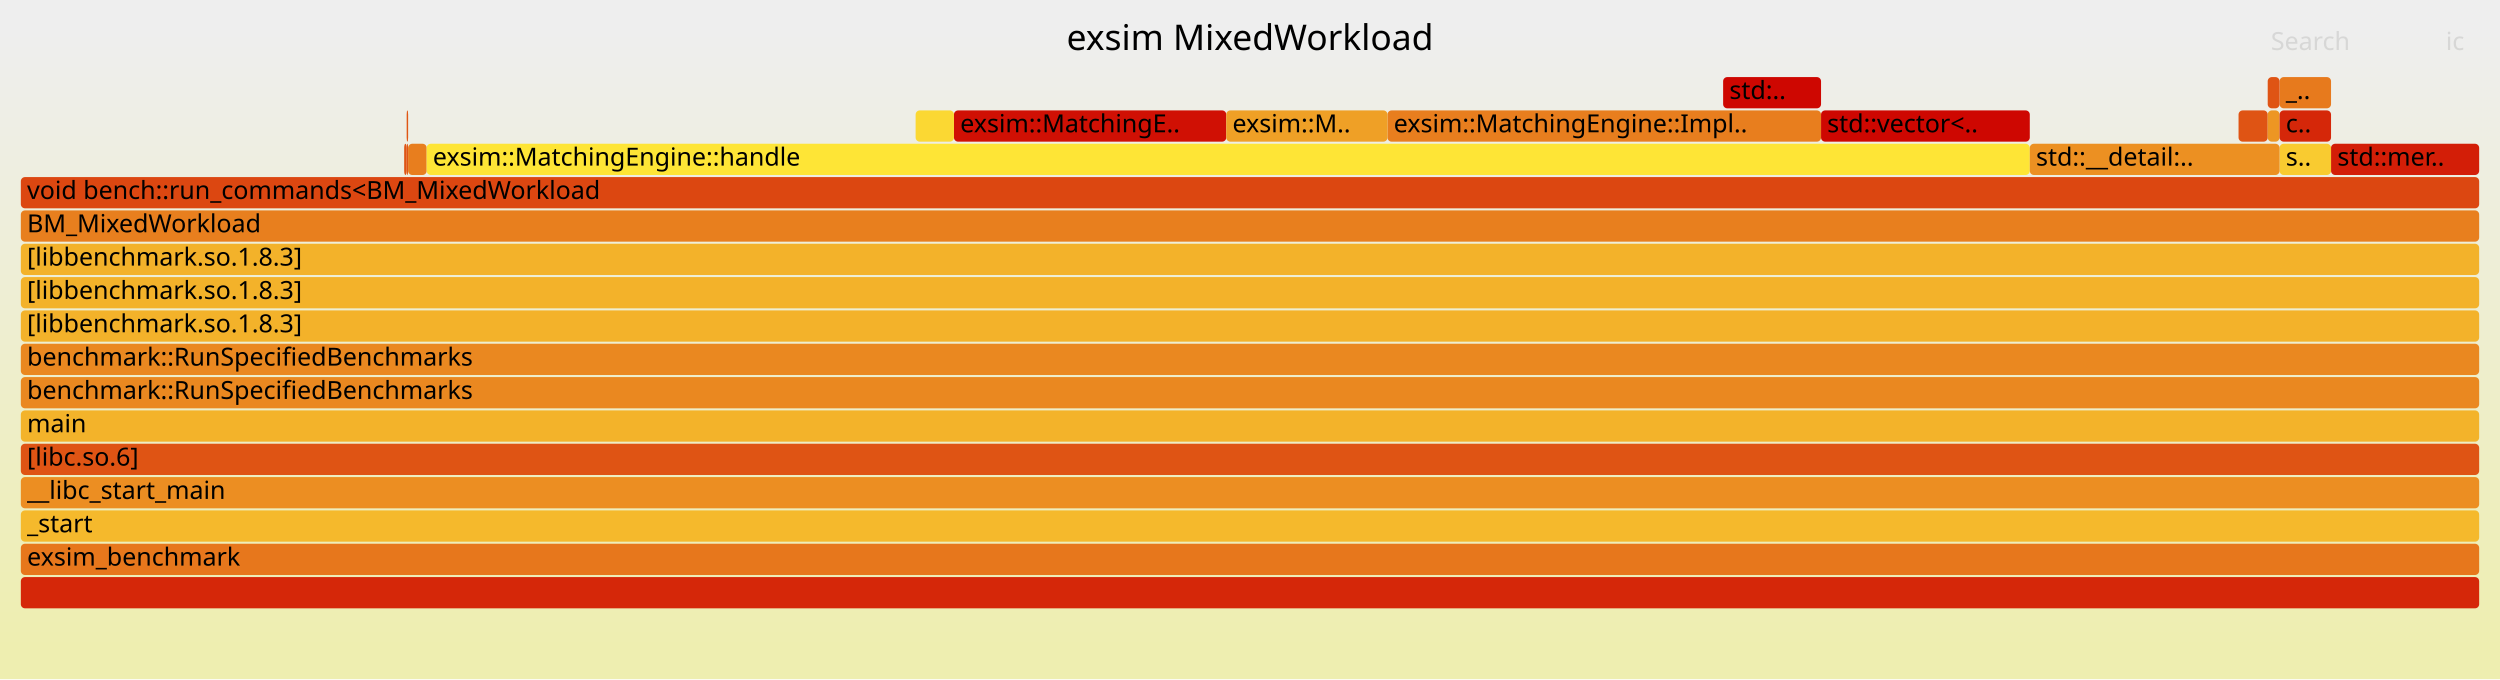
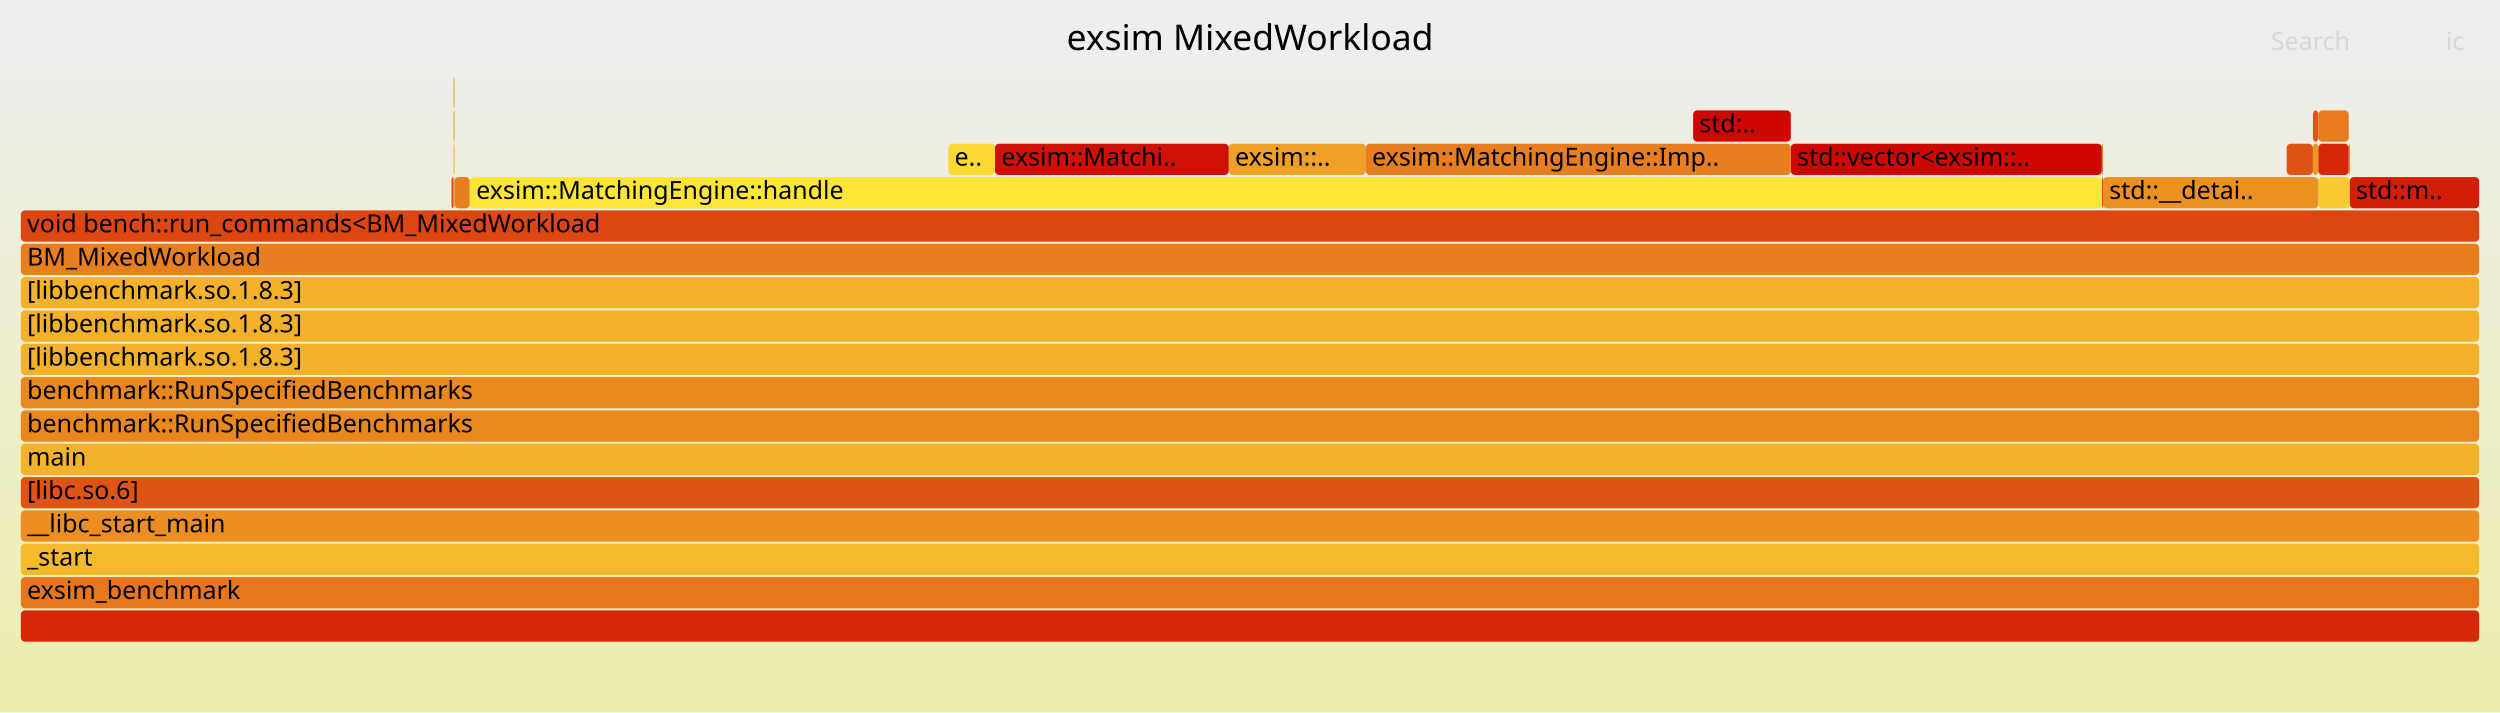
- <svg xmlns="http://www.w3.org/2000/svg" version="1.1" width="1200" height="326" viewBox="0 0 1200 326">
+ <svg xmlns="http://www.w3.org/2000/svg" version="1.1" width="1200" height="342" viewBox="0 0 1200 342">
  <defs>
    <linearGradient id="background" y1="0" y2="1" x1="0" x2="0">
      <stop stop-color="#eeeeee" offset="5%" />
      <stop stop-color="#eeeeb0" offset="95%" />
    </linearGradient>
  </defs>
  <style type="text/css">
	text { font-family:Verdana; font-size:12px; fill:rgb(0,0,0); }
	#search, #ignorecase { opacity:0.1; cursor:pointer; }
	#search:hover, #search.show, #ignorecase:hover, #ignorecase.show { opacity:1; }
	#subtitle { text-anchor:middle; font-color:rgb(160,160,160); }
	#title { text-anchor:middle; font-size:17px}
	#unzoom { cursor:pointer; }
	#frames &gt; *:hover { stroke:black; stroke-width:0.5; cursor:pointer; }
	.hide { display:none; }
	.parent { opacity:0.5; }
</style>
-   <rect x="0.0" y="0" width="1200.0" height="326.0" fill="url(#background)" />
+   <rect x="0.0" y="0" width="1200.0" height="342.0" fill="url(#background)" />
  <text id="title" x="600.00" y="24">exsim MixedWorkload</text>
-   <text id="details" x="10.00" y="309"> </text>
+   <text id="details" x="10.00" y="325"> </text>
  <text id="unzoom" x="10.00" y="24" class="hide">Reset Zoom</text>
  <text id="search" x="1090.00" y="24">Search</text>
  <text id="ignorecase" x="1174.00" y="24">ic</text>
-   <text id="matched" x="1090.00" y="309"> </text>
+   <text id="matched" x="1090.00" y="325"> </text>
  <g id="frames">
    <g>
-       <rect x="1118.9" y="69" width="71.1" height="15.0" fill="rgb(211,30,7)" rx="2" ry="2" />
-       <text x="1121.95" y="79.5">std::mer..</text>
+       <rect x="859.6" y="69" width="149.3" height="15.0" fill="rgb(206,7,1)" rx="2" ry="2" />
+       <text x="862.64" y="79.5">std::vector&lt;exsim::..</text>
    </g>
    <g>
-       <rect x="457.9" y="53" width="130.7" height="15.0" fill="rgb(208,16,4)" rx="2" ry="2" />
-       <text x="460.89" y="63.5">exsim::MatchingE..</text>
+       <rect x="589.8" y="69" width="65.8" height="15.0" fill="rgb(239,160,38)" rx="2" ry="2" />
+       <text x="592.82" y="79.5">exsim::..</text>
    </g>
    <g>
-       <rect x="10.0" y="85" width="1180.0" height="15.0" fill="rgb(220,71,17)" rx="2" ry="2" />
-       <text x="13.00" y="95.5">void bench::run_commands&lt;BM_MixedWorkload</text>
+       <rect x="655.6" y="69" width="204.0" height="15.0" fill="rgb(232,126,30)" rx="2" ry="2" />
+       <text x="658.58" y="79.5">exsim::MatchingEngine::Imp..</text>
    </g>
    <g>
-       <rect x="1074.5" y="53" width="14.0" height="15.0" fill="rgb(223,84,20)" rx="2" ry="2" />
-       <text x="1077.54" y="63.5" />
+       <rect x="1008.9" y="69" width="0.5" height="15.0" fill="rgb(230,119,28)" rx="2" ry="2" />
+       <text x="1011.90" y="79.5" />
    </g>
    <g>
-       <rect x="1088.5" y="53" width="5.7" height="15.0" fill="rgb(237,150,35)" rx="2" ry="2" />
-       <text x="1091.49" y="63.5" />
+       <rect x="217.7" y="85" width="0.5" height="15.0" fill="rgb(232,127,30)" rx="2" ry="2" />
+       <text x="220.71" y="95.5" />
    </g>
    <g>
-       <rect x="10.0" y="101" width="1180.0" height="15.0" fill="rgb(232,127,30)" rx="2" ry="2" />
-       <text x="13.00" y="111.5">BM_MixedWorkload</text>
+       <rect x="10.0" y="101" width="1180.0" height="15.0" fill="rgb(220,71,17)" rx="2" ry="2" />
+       <text x="13.00" y="111.5">void bench::run_commands&lt;BM_MixedWorkload</text>
    </g>
    <g>
-       <rect x="195.9" y="69" width="8.9" height="15.0" fill="rgb(232,126,30)" rx="2" ry="2" />
-       <text x="198.88" y="79.5" />
+       <rect x="812.7" y="53" width="46.9" height="15.0" fill="rgb(206,7,1)" rx="2" ry="2" />
+       <text x="815.67" y="63.5">std:..</text>
    </g>
    <g>
-       <rect x="10.0" y="277" width="1180.0" height="15.0" fill="rgb(213,39,9)" rx="2" ry="2" />
-       <text x="13.00" y="287.5" />
+       <rect x="1110.2" y="53" width="2.6" height="15.0" fill="rgb(223,84,20)" rx="2" ry="2" />
+       <text x="1113.15" y="63.5" />
    </g>
    <g>
-       <rect x="10.0" y="213" width="1180.0" height="15.0" fill="rgb(223,84,20)" rx="2" ry="2" />
-       <text x="13.00" y="223.5">[libc.so.6]</text>
-     </g>
-     <g>
-       <rect x="1094.2" y="69" width="24.7" height="15.0" fill="rgb(249,203,48)" rx="2" ry="2" />
-       <text x="1097.20" y="79.5">s..</text>
-     </g>
-     <g>
-       <rect x="204.8" y="69" width="769.5" height="15.0" fill="rgb(254,229,54)" rx="2" ry="2" />
-       <text x="207.76" y="79.5">exsim::MatchingEngine::handle</text>
-     </g>
-     <g>
-       <rect x="1094.2" y="37" width="24.7" height="15.0" fill="rgb(231,122,29)" rx="2" ry="2" />
-       <text x="1097.20" y="47.5">_..</text>
-     </g>
-     <g>
-       <rect x="10.0" y="165" width="1180.0" height="15.0" fill="rgb(234,136,32)" rx="2" ry="2" />
-       <text x="13.00" y="175.5">benchmark::RunSpecifiedBenchmarks</text>
-     </g>
-     <g>
-       <rect x="1094.2" y="53" width="24.7" height="15.0" fill="rgb(213,39,9)" rx="2" ry="2" />
-       <text x="1097.20" y="63.5">c..</text>
-     </g>
-     <g>
-       <rect x="194.0" y="69" width="1.2" height="15.0" fill="rgb(223,84,20)" rx="2" ry="2" />
-       <text x="196.98" y="79.5" />
-     </g>
-     <g>
-       <rect x="10.0" y="245" width="1180.0" height="15.0" fill="rgb(245,185,44)" rx="2" ry="2" />
-       <text x="13.00" y="255.5">_start</text>
-     </g>
-     <g>
-       <rect x="874.1" y="53" width="100.2" height="15.0" fill="rgb(206,7,1)" rx="2" ry="2" />
-       <text x="877.06" y="63.5">std::vector&lt;..</text>
+       <rect x="10.0" y="181" width="1180.0" height="15.0" fill="rgb(234,136,32)" rx="2" ry="2" />
+       <text x="13.00" y="191.5">benchmark::RunSpecifiedBenchmarks</text>
    </g>
    <g>
      <rect x="10.0" y="149" width="1180.0" height="15.0" fill="rgb(243,178,42)" rx="2" ry="2" />
      <text x="13.00" y="159.5">[libbenchmark.so.1.8.3]</text>
    </g>
    <g>
-       <rect x="10.0" y="261" width="1180.0" height="15.0" fill="rgb(231,119,28)" rx="2" ry="2" />
-       <text x="13.00" y="271.5">exsim_benchmark</text>
+       <rect x="10.0" y="117" width="1180.0" height="15.0" fill="rgb(232,127,30)" rx="2" ry="2" />
+       <text x="13.00" y="127.5">BM_MixedWorkload</text>
    </g>
    <g>
-       <rect x="439.5" y="53" width="18.4" height="15.0" fill="rgb(251,216,51)" rx="2" ry="2" />
-       <text x="442.49" y="63.5" />
+       <rect x="10.0" y="229" width="1180.0" height="15.0" fill="rgb(223,84,20)" rx="2" ry="2" />
+       <text x="13.00" y="239.5">[libc.so.6]</text>
    </g>
    <g>
-       <rect x="666.0" y="53" width="208.1" height="15.0" fill="rgb(232,126,30)" rx="2" ry="2" />
-       <text x="668.98" y="63.5">exsim::MatchingEngine::Impl..</text>
+       <rect x="10.0" y="165" width="1180.0" height="15.0" fill="rgb(243,178,42)" rx="2" ry="2" />
+       <text x="13.00" y="175.5">[libbenchmark.so.1.8.3]</text>
    </g>
    <g>
-       <rect x="1088.5" y="37" width="5.7" height="15.0" fill="rgb(223,84,20)" rx="2" ry="2" />
-       <text x="1091.49" y="47.5" />
+       <rect x="216.7" y="85" width="1.0" height="15.0" fill="rgb(223,84,20)" rx="2" ry="2" />
+       <text x="219.67" y="95.5" />
    </g>
    <g>
-       <rect x="10.0" y="197" width="1180.0" height="15.0" fill="rgb(243,179,42)" rx="2" ry="2" />
-       <text x="13.00" y="207.5">main</text>
+       <rect x="10.0" y="197" width="1180.0" height="15.0" fill="rgb(234,136,32)" rx="2" ry="2" />
+       <text x="13.00" y="207.5">benchmark::RunSpecifiedBenchmarks</text>
    </g>
    <g>
-       <rect x="10.0" y="229" width="1180.0" height="15.0" fill="rgb(236,142,34)" rx="2" ry="2" />
-       <text x="13.00" y="239.5">__libc_start_main</text>
+       <rect x="218.2" y="85" width="7.3" height="15.0" fill="rgb(232,126,30)" rx="2" ry="2" />
+       <text x="221.24" y="95.5" />
    </g>
    <g>
-       <rect x="974.3" y="69" width="119.9" height="15.0" fill="rgb(236,144,34)" rx="2" ry="2" />
-       <text x="977.30" y="79.5">std::__detail:..</text>
+       <rect x="477.6" y="69" width="112.2" height="15.0" fill="rgb(208,16,4)" rx="2" ry="2" />
+       <text x="480.62" y="79.5">exsim::Matchi..</text>
    </g>
    <g>
-       <rect x="10.0" y="181" width="1180.0" height="15.0" fill="rgb(234,136,32)" rx="2" ry="2" />
-       <text x="13.00" y="191.5">benchmark::RunSpecifiedBenchmarks</text>
+       <rect x="1110.2" y="69" width="2.6" height="15.0" fill="rgb(237,150,35)" rx="2" ry="2" />
+       <text x="1113.15" y="79.5" />
    </g>
    <g>
-       <rect x="195.2" y="69" width="0.7" height="15.0" fill="rgb(223,86,20)" rx="2" ry="2" />
-       <text x="198.25" y="79.5" />
+       <rect x="1097.6" y="69" width="12.6" height="15.0" fill="rgb(223,84,20)" rx="2" ry="2" />
+       <text x="1100.62" y="79.5" />
    </g>
    <g>
-       <rect x="195.2" y="53" width="0.7" height="15.0" fill="rgb(223,86,20)" rx="2" ry="2" />
-       <text x="198.25" y="63.5" />
+       <rect x="1112.8" y="85" width="15.1" height="15.0" fill="rgb(249,203,48)" rx="2" ry="2" />
+       <text x="1115.76" y="95.5" />
    </g>
    <g>
-       <rect x="588.6" y="53" width="77.4" height="15.0" fill="rgb(239,160,38)" rx="2" ry="2" />
-       <text x="591.58" y="63.5">exsim::M..</text>
+       <rect x="10.0" y="245" width="1180.0" height="15.0" fill="rgb(236,142,34)" rx="2" ry="2" />
+       <text x="13.00" y="255.5">__libc_start_main</text>
    </g>
    <g>
-       <rect x="827.1" y="37" width="47.0" height="15.0" fill="rgb(206,7,1)" rx="2" ry="2" />
-       <text x="830.12" y="47.5">std:..</text>
+       <rect x="10.0" y="293" width="1180.0" height="15.0" fill="rgb(213,39,9)" rx="2" ry="2" />
+       <text x="13.00" y="303.5" />
+     </g>
+     <g>
+       <rect x="1112.8" y="69" width="14.6" height="15.0" fill="rgb(213,39,9)" rx="2" ry="2" />
+       <text x="1115.76" y="79.5" />
+     </g>
+     <g>
+       <rect x="1009.4" y="85" width="103.4" height="15.0" fill="rgb(236,144,34)" rx="2" ry="2" />
+       <text x="1012.43" y="95.5">std::__detai..</text>
+     </g>
+     <g>
+       <rect x="1127.4" y="69" width="0.5" height="15.0" fill="rgb(229,112,27)" rx="2" ry="2" />
+       <text x="1130.37" y="79.5" />
+     </g>
+     <g>
+       <rect x="1008.9" y="85" width="0.5" height="15.0" fill="rgb(216,51,12)" rx="2" ry="2" />
+       <text x="1011.90" y="95.5" />
+     </g>
+     <g>
+       <rect x="1112.8" y="53" width="14.6" height="15.0" fill="rgb(231,122,29)" rx="2" ry="2" />
+       <text x="1115.76" y="63.5" />
+     </g>
+     <g>
+       <rect x="217.7" y="69" width="0.5" height="15.0" fill="rgb(244,180,43)" rx="2" ry="2" />
+       <text x="220.71" y="79.5" />
+     </g>
+     <g>
+       <rect x="455.2" y="69" width="22.4" height="15.0" fill="rgb(251,216,51)" rx="2" ry="2" />
+       <text x="458.17" y="79.5">e..</text>
    </g>
    <g>
      <rect x="10.0" y="133" width="1180.0" height="15.0" fill="rgb(243,178,42)" rx="2" ry="2" />
      <text x="13.00" y="143.5">[libbenchmark.so.1.8.3]</text>
    </g>
    <g>
-       <rect x="10.0" y="117" width="1180.0" height="15.0" fill="rgb(243,178,42)" rx="2" ry="2" />
-       <text x="13.00" y="127.5">[libbenchmark.so.1.8.3]</text>
+       <rect x="217.7" y="53" width="0.5" height="15.0" fill="rgb(238,154,36)" rx="2" ry="2" />
+       <text x="220.71" y="63.5" />
+     </g>
+     <g>
+       <rect x="1127.9" y="85" width="62.1" height="15.0" fill="rgb(211,30,7)" rx="2" ry="2" />
+       <text x="1130.89" y="95.5">std::m..</text>
+     </g>
+     <g>
+       <rect x="217.7" y="37" width="0.5" height="15.0" fill="rgb(240,164,39)" rx="2" ry="2" />
+       <text x="220.71" y="47.5" />
+     </g>
+     <g>
+       <rect x="225.5" y="85" width="783.4" height="15.0" fill="rgb(254,229,54)" rx="2" ry="2" />
+       <text x="228.54" y="95.5">exsim::MatchingEngine::handle</text>
+     </g>
+     <g>
+       <rect x="10.0" y="261" width="1180.0" height="15.0" fill="rgb(245,185,44)" rx="2" ry="2" />
+       <text x="13.00" y="271.5">_start</text>
+     </g>
+     <g>
+       <rect x="10.0" y="213" width="1180.0" height="15.0" fill="rgb(243,179,42)" rx="2" ry="2" />
+       <text x="13.00" y="223.5">main</text>
+     </g>
+     <g>
+       <rect x="10.0" y="277" width="1180.0" height="15.0" fill="rgb(231,119,28)" rx="2" ry="2" />
+       <text x="13.00" y="287.5">exsim_benchmark</text>
    </g>
  </g>
</svg>
